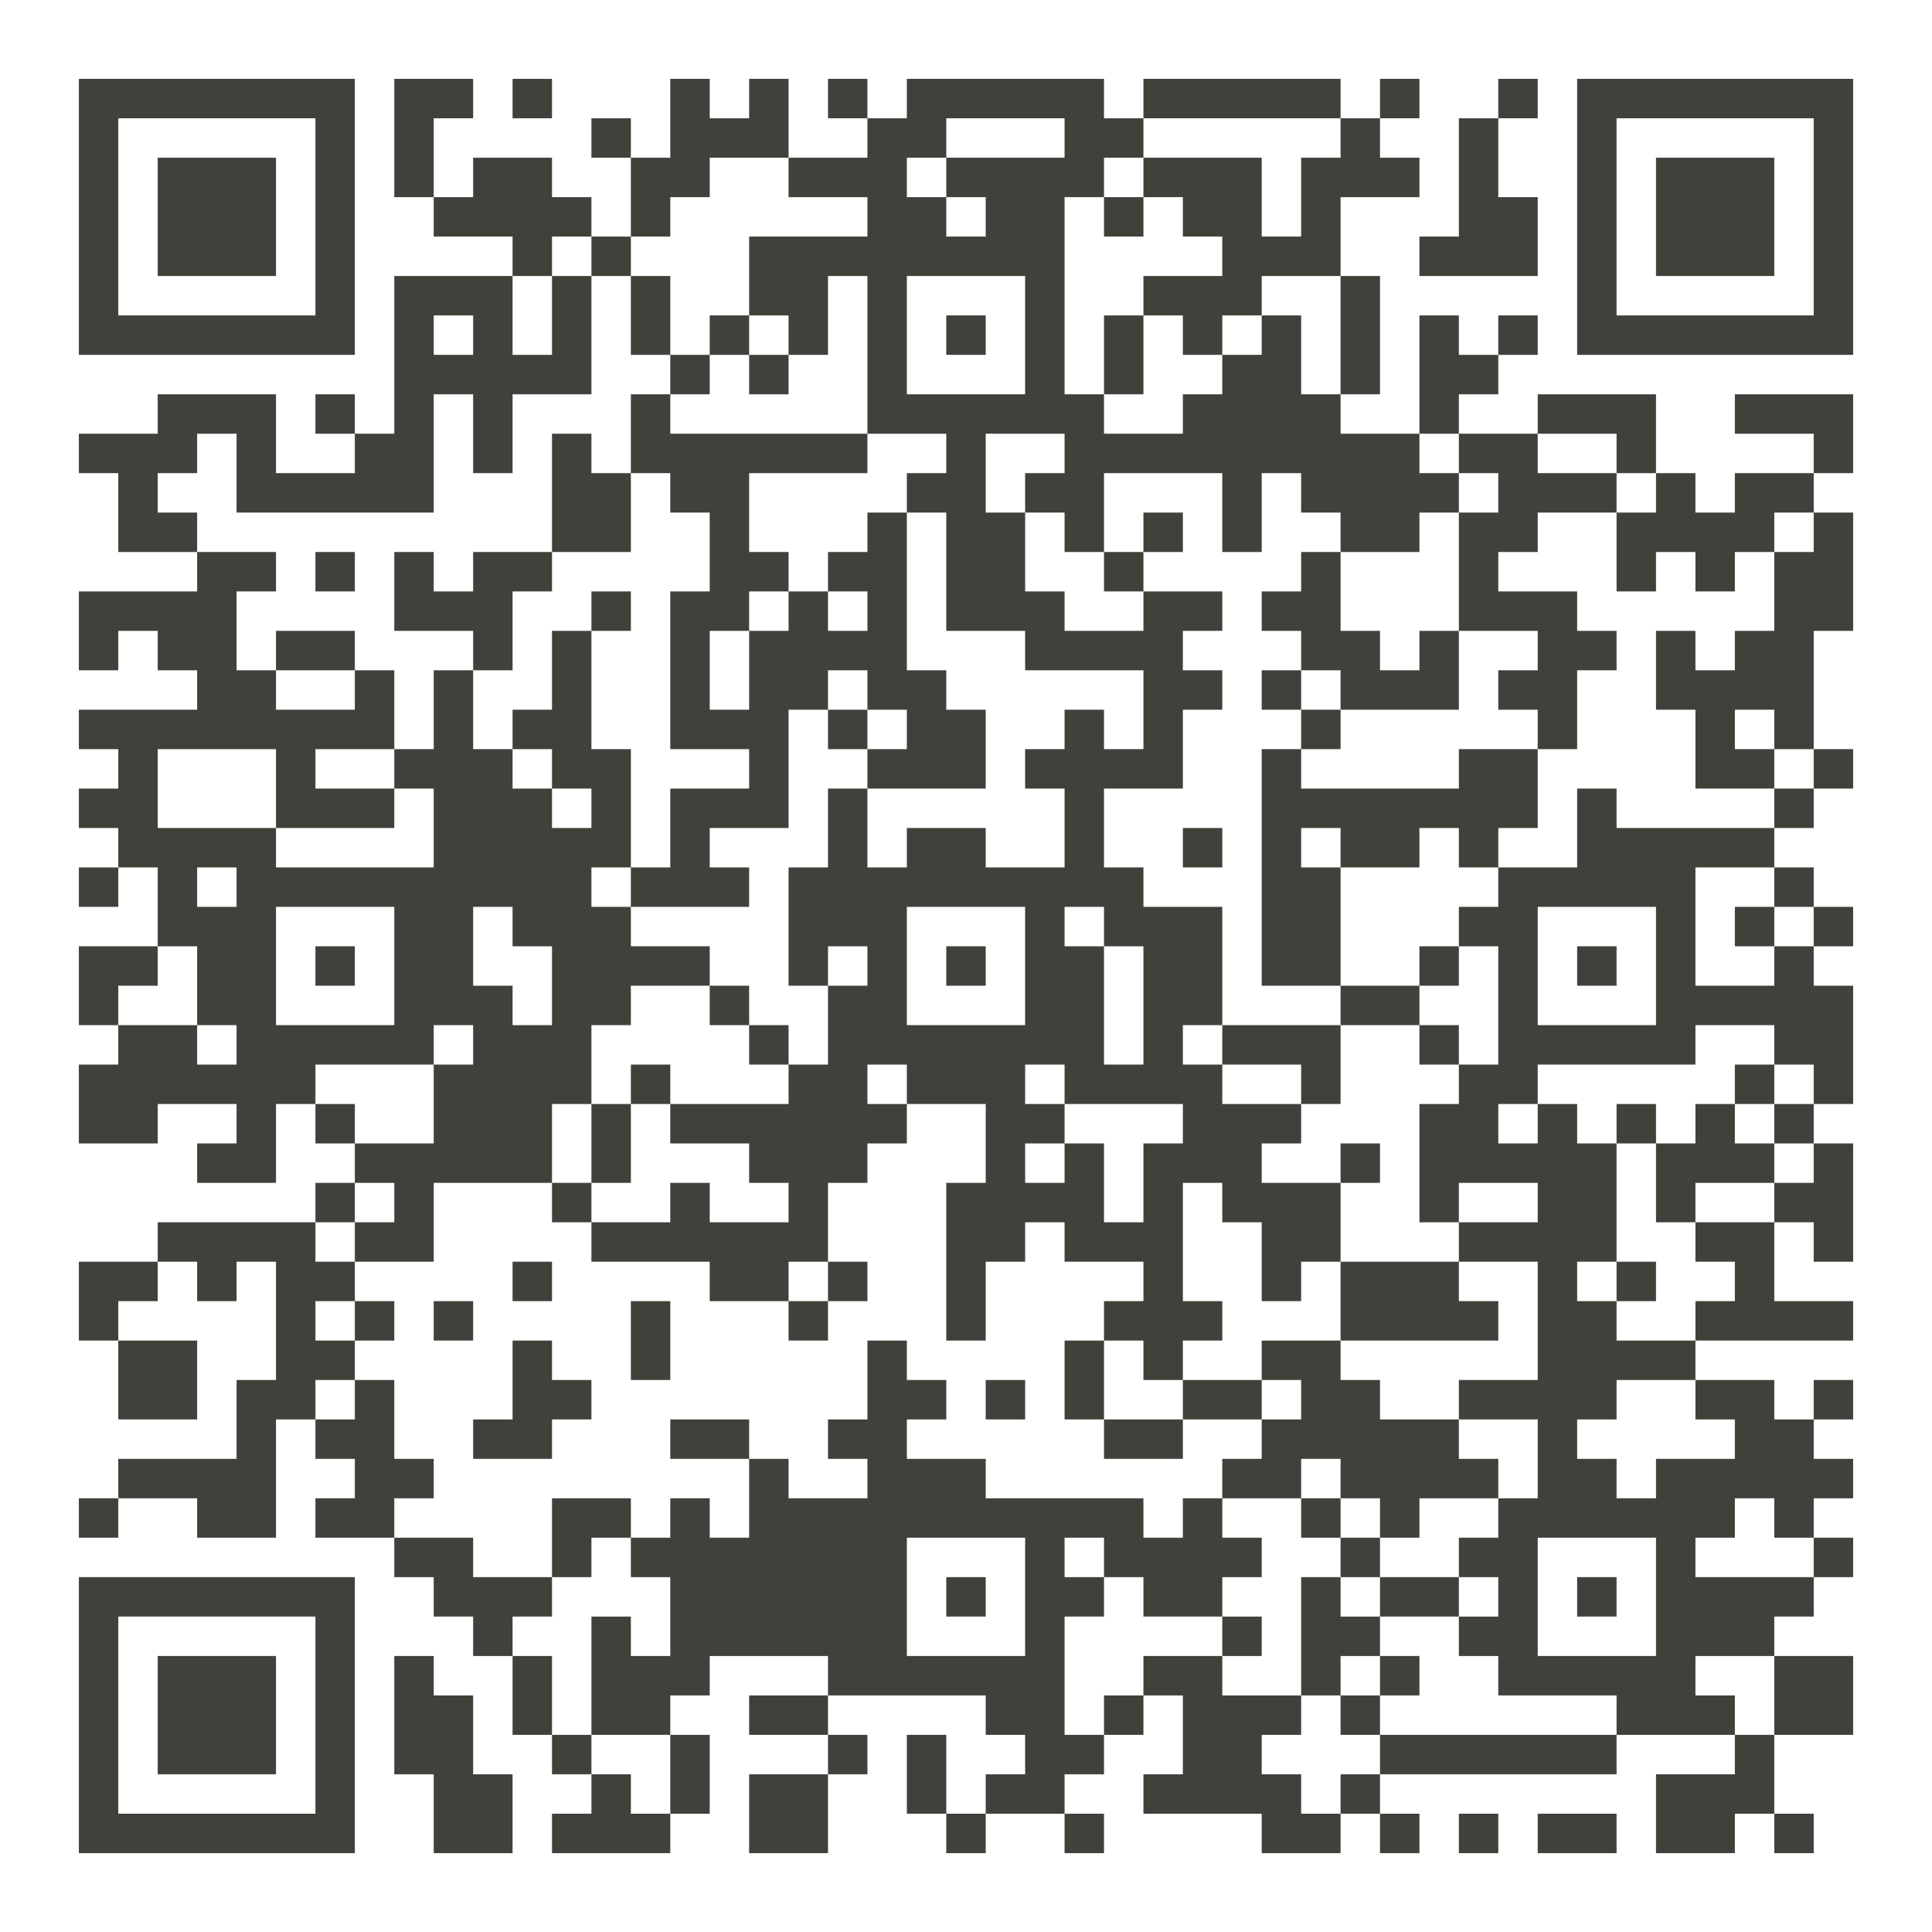
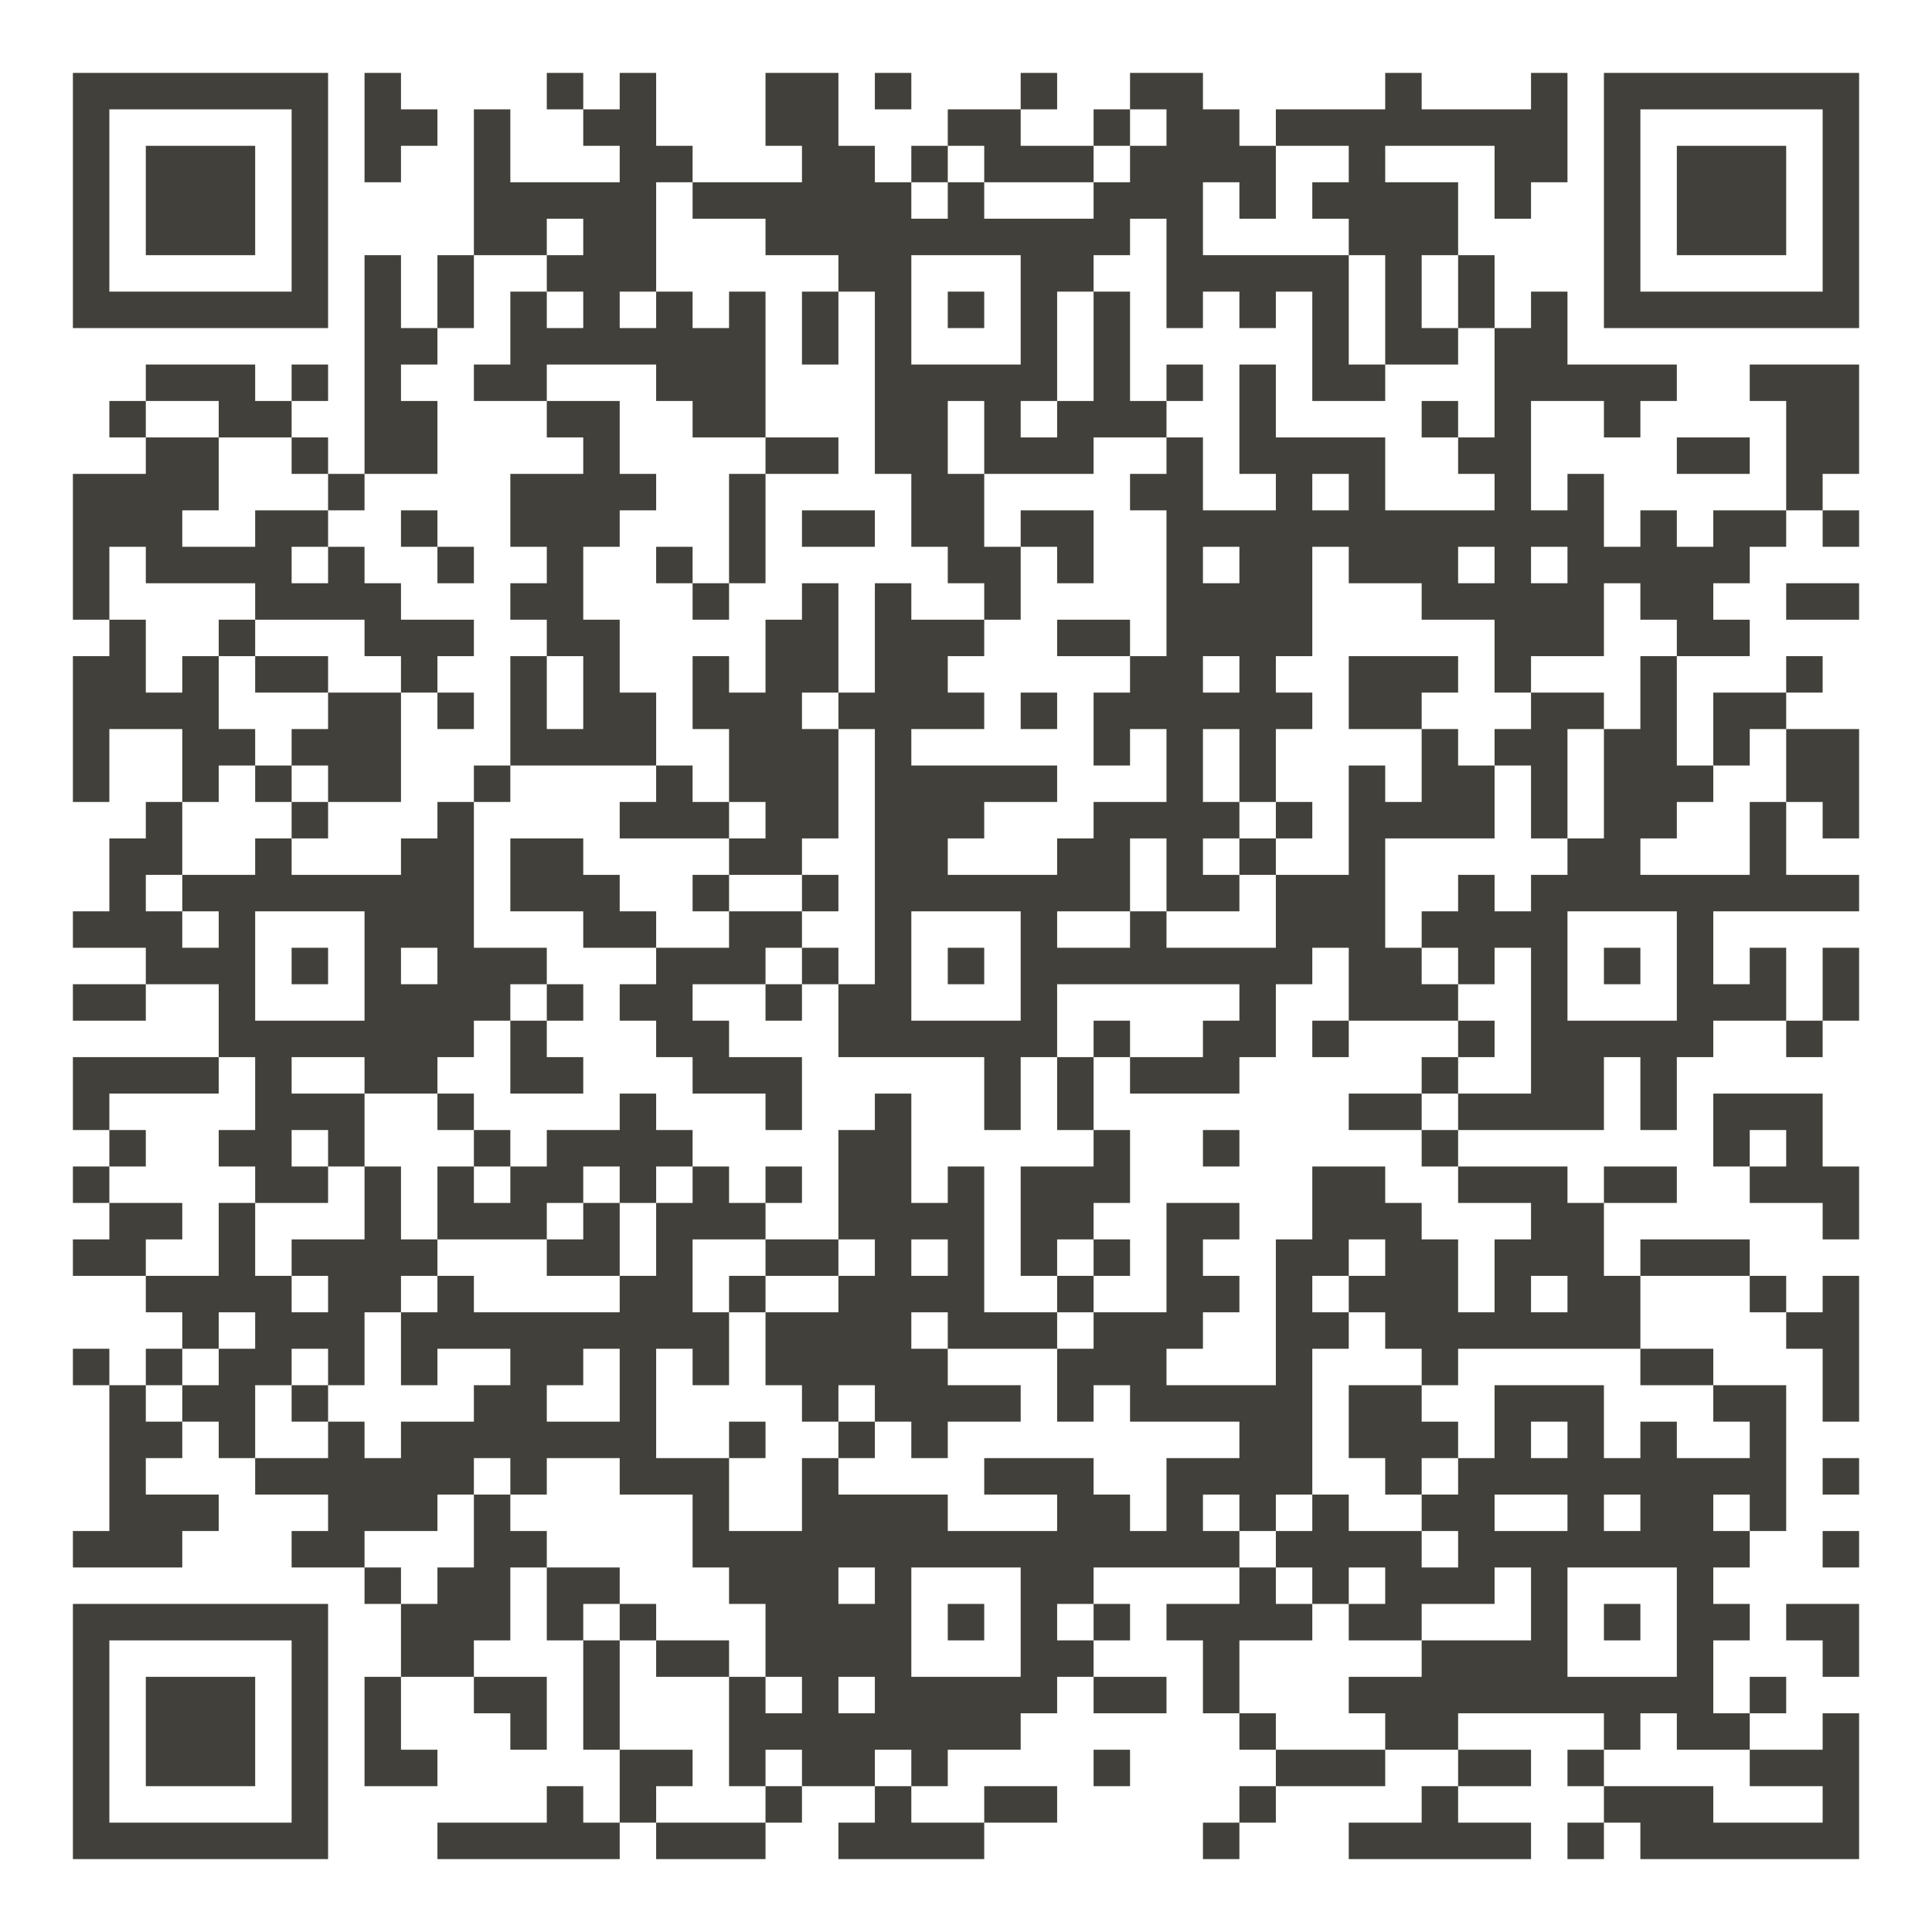
- <svg xmlns="http://www.w3.org/2000/svg" width="490" height="490" class="segno">
-   <path transform="scale(10)" class="qrline" stroke="#42403a" d="M2 2.5h7m1 0h2m1 0h1m3 0h1m1 0h1m1 0h1m1 0h5m1 0h5m1 0h1m2 0h1m1 0h7m-45 1h1m5 0h1m1 0h1m4 0h1m1 0h3m2 0h2m3 0h2m5 0h1m2 0h1m2 0h1m5 0h1m-45 1h1m1 0h3m1 0h1m1 0h1m1 0h2m2 0h2m2 0h3m1 0h4m1 0h3m1 0h3m1 0h1m2 0h1m1 0h3m1 0h1m-45 1h1m1 0h3m1 0h1m2 0h4m1 0h1m5 0h2m1 0h2m1 0h1m1 0h2m1 0h1m3 0h2m1 0h1m1 0h3m1 0h1m-45 1h1m1 0h3m1 0h1m4 0h1m1 0h1m3 0h8m4 0h3m2 0h3m1 0h1m1 0h3m1 0h1m-45 1h1m5 0h1m1 0h3m1 0h1m1 0h1m2 0h2m1 0h1m3 0h1m2 0h3m2 0h1m5 0h1m5 0h1m-45 1h7m1 0h1m1 0h1m1 0h1m1 0h1m1 0h1m1 0h1m1 0h1m1 0h1m1 0h1m1 0h1m1 0h1m1 0h1m1 0h1m1 0h1m1 0h1m1 0h7m-37 1h5m2 0h1m1 0h1m2 0h1m3 0h1m1 0h1m2 0h2m1 0h1m1 0h2m-34 1h3m1 0h1m1 0h1m1 0h1m3 0h1m5 0h6m2 0h4m2 0h1m2 0h3m2 0h3m-45 1h3m1 0h1m2 0h2m1 0h1m1 0h1m1 0h6m2 0h1m2 0h9m1 0h2m2 0h1m4 0h1m-44 1h1m2 0h5m3 0h2m1 0h2m4 0h2m1 0h2m3 0h1m1 0h4m1 0h3m1 0h1m1 0h2m-43 1h2m9 0h2m2 0h1m3 0h1m1 0h2m1 0h1m1 0h1m1 0h1m2 0h2m1 0h2m2 0h4m1 0h1m-42 1h2m1 0h1m1 0h1m1 0h2m4 0h2m1 0h2m1 0h2m2 0h1m4 0h1m3 0h1m3 0h1m1 0h1m1 0h2m-45 1h4m4 0h3m2 0h1m1 0h2m1 0h1m1 0h1m1 0h3m2 0h2m1 0h2m3 0h3m5 0h2m-45 1h1m1 0h2m1 0h2m3 0h1m1 0h1m2 0h1m1 0h4m3 0h4m3 0h2m1 0h1m2 0h2m1 0h1m1 0h2m-41 1h2m2 0h1m1 0h1m2 0h1m2 0h1m1 0h2m1 0h2m5 0h2m1 0h1m1 0h3m1 0h2m2 0h4m-44 1h8m1 0h1m1 0h2m2 0h3m1 0h1m1 0h2m2 0h1m1 0h1m3 0h1m5 0h1m3 0h1m1 0h1m-43 1h1m3 0h1m2 0h3m1 0h2m3 0h1m2 0h3m1 0h4m2 0h1m4 0h2m4 0h2m1 0h1m-45 1h2m3 0h3m1 0h3m1 0h1m1 0h3m1 0h1m5 0h1m4 0h7m1 0h1m4 0h1m-43 1h4m4 0h5m1 0h1m3 0h1m1 0h2m2 0h1m2 0h1m1 0h1m1 0h2m1 0h1m2 0h5m-43 1h1m1 0h1m1 0h9m1 0h3m1 0h9m3 0h2m4 0h5m2 0h1m-42 1h3m3 0h2m1 0h3m4 0h3m3 0h1m1 0h3m1 0h2m3 0h2m3 0h1m1 0h1m1 0h1m-45 1h2m1 0h2m1 0h1m1 0h2m2 0h4m2 0h1m1 0h1m1 0h1m1 0h2m1 0h2m1 0h2m2 0h1m1 0h1m1 0h1m1 0h1m2 0h1m-44 1h1m2 0h2m3 0h3m1 0h2m2 0h1m2 0h2m3 0h2m1 0h2m3 0h2m2 0h1m3 0h5m-44 1h2m1 0h5m1 0h3m4 0h1m1 0h7m1 0h1m1 0h3m2 0h1m1 0h5m2 0h2m-45 1h6m3 0h4m1 0h1m3 0h2m1 0h3m1 0h4m2 0h1m3 0h2m5 0h1m1 0h1m-45 1h2m2 0h1m1 0h1m2 0h3m1 0h1m1 0h6m2 0h2m3 0h3m3 0h2m1 0h1m1 0h1m1 0h1m1 0h1m-41 1h2m2 0h5m1 0h1m3 0h3m3 0h1m1 0h1m1 0h3m2 0h1m1 0h5m1 0h3m1 0h1m-39 1h1m1 0h1m3 0h1m2 0h1m2 0h1m3 0h4m1 0h1m1 0h3m2 0h1m2 0h2m1 0h1m2 0h2m-43 1h4m1 0h2m4 0h6m3 0h2m1 0h3m2 0h2m3 0h4m2 0h2m1 0h1m-45 1h2m1 0h1m1 0h2m4 0h1m4 0h2m1 0h1m2 0h1m4 0h1m2 0h1m1 0h3m2 0h1m1 0h1m2 0h1m-43 1h1m4 0h1m1 0h1m1 0h1m4 0h1m3 0h1m3 0h1m3 0h3m3 0h4m1 0h2m2 0h4m-44 1h2m2 0h2m4 0h1m2 0h1m5 0h1m4 0h1m1 0h1m2 0h2m5 0h4m-40 1h2m1 0h2m1 0h1m3 0h2m7 0h2m1 0h1m1 0h1m2 0h2m1 0h2m2 0h4m2 0h2m1 0h1m-41 1h1m1 0h2m2 0h2m3 0h2m2 0h2m5 0h2m2 0h5m2 0h1m4 0h2m-43 1h4m2 0h2m8 0h1m2 0h3m6 0h2m1 0h4m1 0h2m1 0h5m-45 1h1m2 0h2m1 0h2m4 0h2m1 0h1m1 0h10m1 0h1m2 0h1m1 0h1m2 0h6m1 0h1m-36 1h2m2 0h1m1 0h7m3 0h1m1 0h4m2 0h1m2 0h2m3 0h1m3 0h1m-45 1h7m2 0h3m3 0h6m1 0h1m1 0h2m1 0h2m2 0h1m1 0h2m1 0h1m1 0h1m1 0h4m-44 1h1m5 0h1m3 0h1m2 0h1m1 0h6m3 0h1m4 0h1m1 0h2m2 0h2m3 0h3m-43 1h1m1 0h3m1 0h1m1 0h1m2 0h1m1 0h3m3 0h6m2 0h2m2 0h1m1 0h1m2 0h5m2 0h2m-45 1h1m1 0h3m1 0h1m1 0h2m1 0h1m1 0h2m2 0h2m4 0h2m1 0h1m1 0h3m1 0h1m6 0h3m1 0h2m-45 1h1m1 0h3m1 0h1m1 0h2m2 0h1m2 0h1m3 0h1m1 0h1m2 0h2m2 0h2m3 0h6m3 0h1m-43 1h1m5 0h1m2 0h2m2 0h1m1 0h1m1 0h2m2 0h1m1 0h2m2 0h4m1 0h1m7 0h3m-43 1h7m2 0h2m1 0h3m2 0h2m3 0h1m2 0h1m4 0h2m1 0h1m1 0h1m1 0h2m1 0h2m1 0h1" />
+ <svg xmlns="http://www.w3.org/2000/svg" width="530" height="530" class="segno">
+   <path transform="scale(10)" class="qrline" stroke="#42403a" d="M2 2.5h7m1 0h1m4 0h1m1 0h1m3 0h2m1 0h1m3 0h1m2 0h2m5 0h1m3 0h1m1 0h7m-49 1h1m5 0h1m1 0h2m1 0h1m2 0h2m3 0h2m3 0h2m2 0h1m1 0h2m1 0h8m1 0h1m5 0h1m-49 1h1m1 0h3m1 0h1m1 0h1m2 0h1m3 0h2m3 0h2m1 0h1m1 0h3m1 0h4m2 0h1m3 0h2m1 0h1m1 0h3m1 0h1m-49 1h1m1 0h3m1 0h1m4 0h5m1 0h6m1 0h1m3 0h3m1 0h1m1 0h4m1 0h1m2 0h1m1 0h3m1 0h1m-49 1h1m1 0h3m1 0h1m4 0h2m1 0h2m3 0h10m1 0h1m4 0h3m4 0h1m1 0h3m1 0h1m-49 1h1m5 0h1m1 0h1m1 0h1m2 0h3m5 0h2m3 0h2m2 0h5m1 0h1m1 0h1m3 0h1m5 0h1m-49 1h7m1 0h1m1 0h1m1 0h1m1 0h1m1 0h1m1 0h1m1 0h1m1 0h1m1 0h1m1 0h1m1 0h1m1 0h1m1 0h1m1 0h1m1 0h1m1 0h1m1 0h1m1 0h7m-41 1h2m2 0h7m1 0h1m1 0h1m3 0h1m1 0h1m5 0h1m1 0h2m1 0h2m-39 1h3m1 0h1m1 0h1m2 0h2m3 0h3m3 0h5m1 0h1m1 0h1m1 0h1m1 0h2m3 0h5m2 0h3m-48 1h1m2 0h2m2 0h2m3 0h2m2 0h2m3 0h2m1 0h1m1 0h3m2 0h1m4 0h1m1 0h1m2 0h1m4 0h2m-47 1h2m2 0h1m1 0h2m4 0h1m4 0h2m1 0h2m1 0h3m2 0h1m1 0h4m2 0h2m4 0h2m1 0h2m-49 1h4m3 0h1m4 0h4m2 0h1m4 0h2m4 0h2m2 0h1m1 0h1m3 0h1m1 0h1m5 0h1m-48 1h3m2 0h2m2 0h1m2 0h3m3 0h1m1 0h2m1 0h2m1 0h2m2 0h12m1 0h1m1 0h2m1 0h1m-49 1h1m1 0h4m1 0h1m2 0h1m2 0h1m2 0h1m1 0h1m5 0h2m1 0h1m2 0h1m1 0h2m1 0h3m1 0h1m1 0h5m-46 1h1m4 0h4m3 0h2m3 0h1m2 0h1m1 0h1m2 0h1m4 0h4m3 0h5m1 0h2m2 0h2m-48 1h1m2 0h1m3 0h3m2 0h2m4 0h2m1 0h3m2 0h2m1 0h4m5 0h3m2 0h2m-46 1h2m1 0h1m1 0h2m2 0h1m2 0h1m1 0h1m2 0h1m1 0h2m1 0h2m5 0h2m1 0h1m2 0h3m1 0h1m3 0h1m3 0h1m-48 1h4m3 0h2m1 0h1m1 0h1m1 0h2m1 0h3m1 0h4m1 0h1m1 0h6m1 0h2m3 0h2m1 0h1m1 0h2m-47 1h1m2 0h2m1 0h3m3 0h4m2 0h3m1 0h1m5 0h1m1 0h1m1 0h1m4 0h1m1 0h2m1 0h2m1 0h1m1 0h2m-49 1h1m2 0h1m1 0h1m1 0h2m2 0h1m4 0h1m1 0h3m1 0h5m3 0h1m1 0h1m2 0h1m1 0h2m1 0h1m1 0h3m2 0h2m-47 1h1m3 0h1m3 0h1m4 0h3m1 0h2m1 0h3m3 0h4m1 0h1m1 0h4m1 0h1m1 0h2m2 0h1m1 0h1m-48 1h2m2 0h1m3 0h2m1 0h2m4 0h2m2 0h2m3 0h2m1 0h1m1 0h1m2 0h1m5 0h2m3 0h1m-46 1h1m1 0h8m1 0h3m2 0h1m2 0h1m1 0h7m1 0h2m1 0h3m2 0h1m1 0h9m-49 1h3m1 0h1m3 0h3m3 0h2m2 0h2m2 0h1m3 0h1m2 0h1m3 0h3m1 0h4m3 0h1m-43 1h3m1 0h1m1 0h1m1 0h3m3 0h3m1 0h1m1 0h1m1 0h1m1 0h8m1 0h2m1 0h1m1 0h1m1 0h1m1 0h1m1 0h1m1 0h1m-49 1h2m2 0h1m3 0h4m1 0h1m1 0h2m2 0h1m1 0h2m3 0h1m5 0h1m2 0h3m2 0h1m3 0h3m1 0h1m-45 1h7m1 0h1m3 0h2m3 0h6m1 0h1m2 0h2m1 0h1m3 0h1m1 0h5m2 0h1m-48 1h4m1 0h1m2 0h2m2 0h2m3 0h3m5 0h1m1 0h1m1 0h3m5 0h1m2 0h2m1 0h1m-44 1h1m4 0h3m2 0h1m4 0h1m3 0h1m2 0h1m2 0h1m1 0h1m7 0h2m1 0h4m1 0h1m1 0h3m-47 1h1m2 0h2m1 0h1m3 0h1m1 0h4m4 0h2m5 0h1m2 0h1m5 0h1m7 0h1m1 0h1m-48 1h1m4 0h2m1 0h1m1 0h1m1 0h2m1 0h1m1 0h1m1 0h1m1 0h2m1 0h1m1 0h3m5 0h2m2 0h3m1 0h2m2 0h3m-48 1h2m1 0h1m3 0h1m1 0h3m1 0h1m1 0h3m2 0h4m1 0h2m2 0h2m2 0h3m3 0h2m6 0h1m-49 1h2m2 0h1m1 0h4m3 0h2m1 0h1m2 0h2m1 0h1m1 0h1m1 0h1m1 0h1m1 0h1m2 0h2m1 0h2m1 0h3m1 0h3m-44 1h4m1 0h2m1 0h1m4 0h2m1 0h1m2 0h4m2 0h1m2 0h2m1 0h1m1 0h3m1 0h1m1 0h2m3 0h1m1 0h1m-46 1h1m1 0h3m1 0h9m1 0h4m1 0h3m1 0h3m2 0h2m1 0h7m4 0h2m-49 1h1m1 0h1m1 0h2m1 0h1m1 0h1m2 0h2m1 0h1m1 0h1m1 0h5m3 0h3m3 0h1m3 0h1m5 0h2m3 0h1m-48 1h1m1 0h2m1 0h1m4 0h2m2 0h1m4 0h1m1 0h4m1 0h1m1 0h5m1 0h2m2 0h3m3 0h2m1 0h1m-48 1h2m1 0h1m2 0h1m1 0h7m2 0h1m2 0h1m1 0h1m8 0h2m1 0h3m1 0h1m1 0h1m1 0h1m2 0h1m-46 1h1m3 0h6m1 0h1m2 0h3m2 0h1m4 0h3m2 0h4m2 0h1m1 0h9m1 0h1m-48 1h3m3 0h3m1 0h1m5 0h1m2 0h4m3 0h2m1 0h1m1 0h1m1 0h1m2 0h2m2 0h1m1 0h2m1 0h1m-47 1h3m3 0h2m3 0h2m4 0h15m1 0h4m1 0h8m2 0h1m-41 1h1m1 0h2m1 0h2m3 0h3m1 0h1m3 0h2m4 0h1m1 0h1m1 0h3m1 0h1m3 0h1m-45 1h7m2 0h3m1 0h1m1 0h1m3 0h4m1 0h1m1 0h1m1 0h1m1 0h4m1 0h2m3 0h1m1 0h1m1 0h2m1 0h2m-49 1h1m5 0h1m2 0h2m3 0h1m1 0h2m1 0h4m3 0h2m3 0h1m5 0h4m3 0h1m3 0h1m-49 1h1m1 0h3m1 0h1m1 0h1m2 0h2m1 0h1m3 0h1m1 0h1m1 0h5m1 0h2m1 0h1m3 0h10m1 0h1m-47 1h1m1 0h3m1 0h1m1 0h1m3 0h1m1 0h1m3 0h8m6 0h1m3 0h2m4 0h1m1 0h2m2 0h1m-49 1h1m1 0h3m1 0h1m1 0h2m5 0h2m1 0h1m1 0h2m1 0h1m4 0h1m4 0h3m2 0h2m1 0h1m4 0h3m-49 1h1m5 0h1m6 0h1m1 0h1m3 0h1m2 0h1m2 0h2m5 0h1m4 0h1m4 0h3m3 0h1m-49 1h7m3 0h5m1 0h3m2 0h4m6 0h1m3 0h5m1 0h1m1 0h6" />
</svg>
